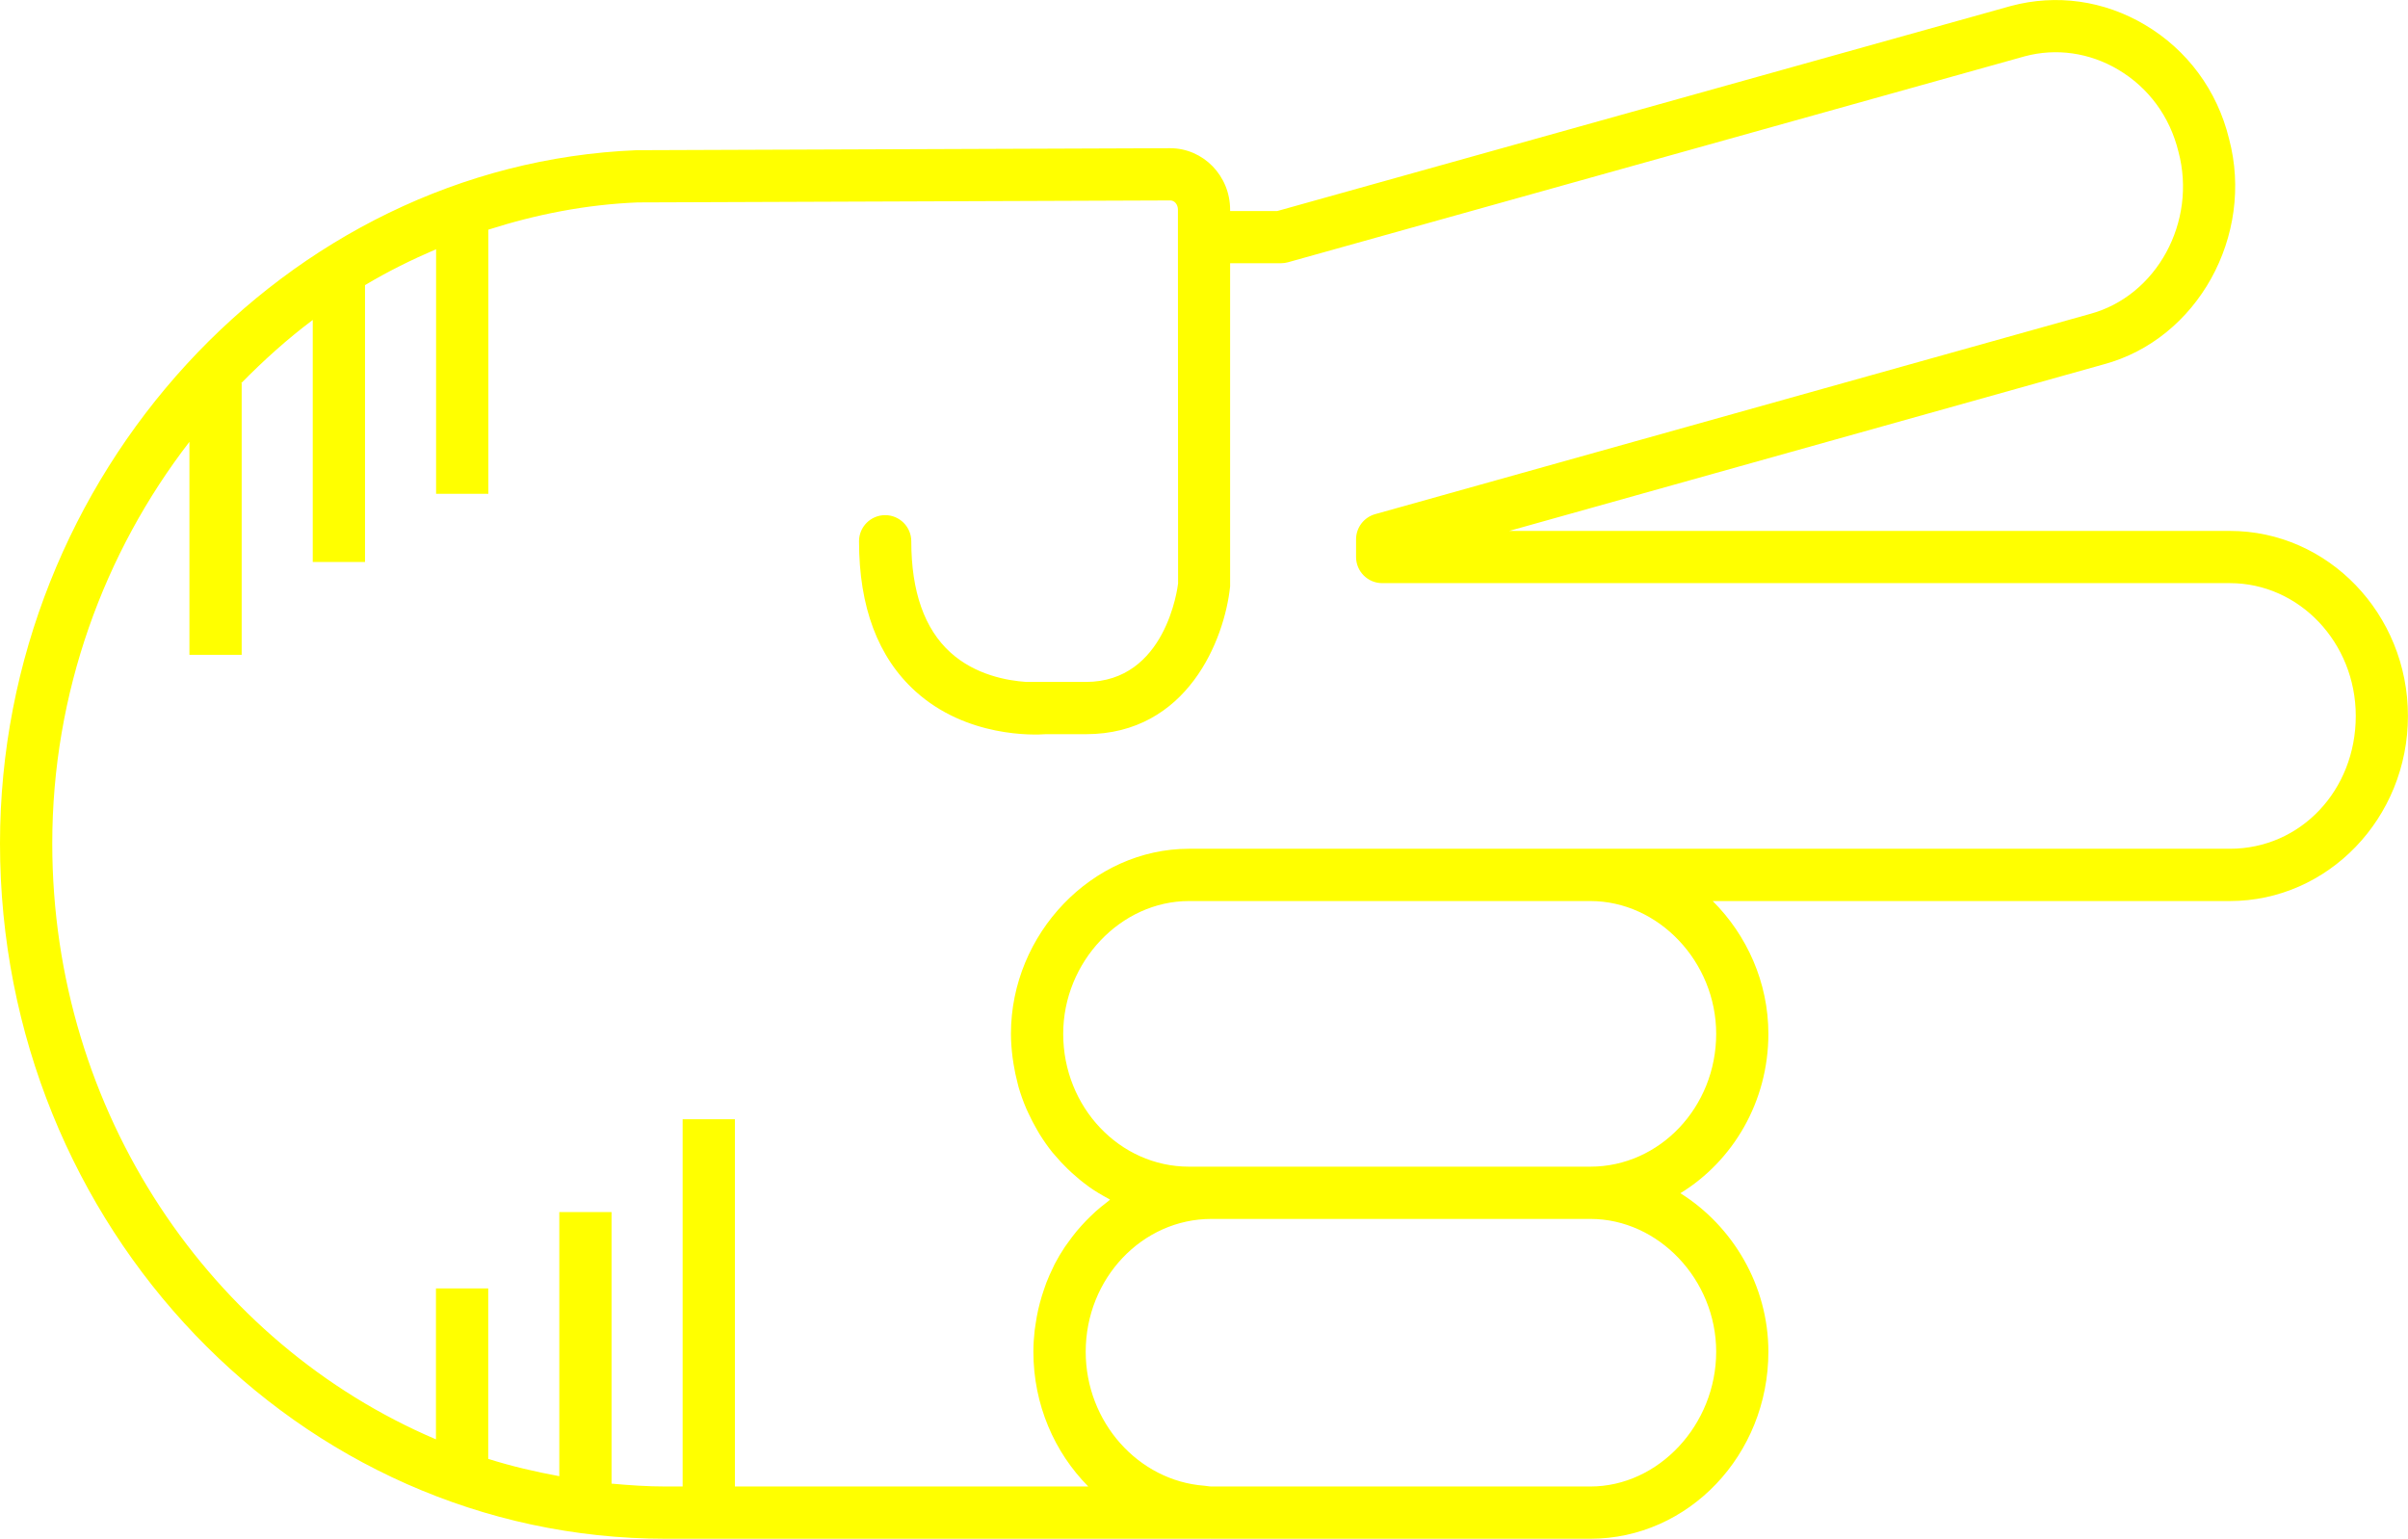
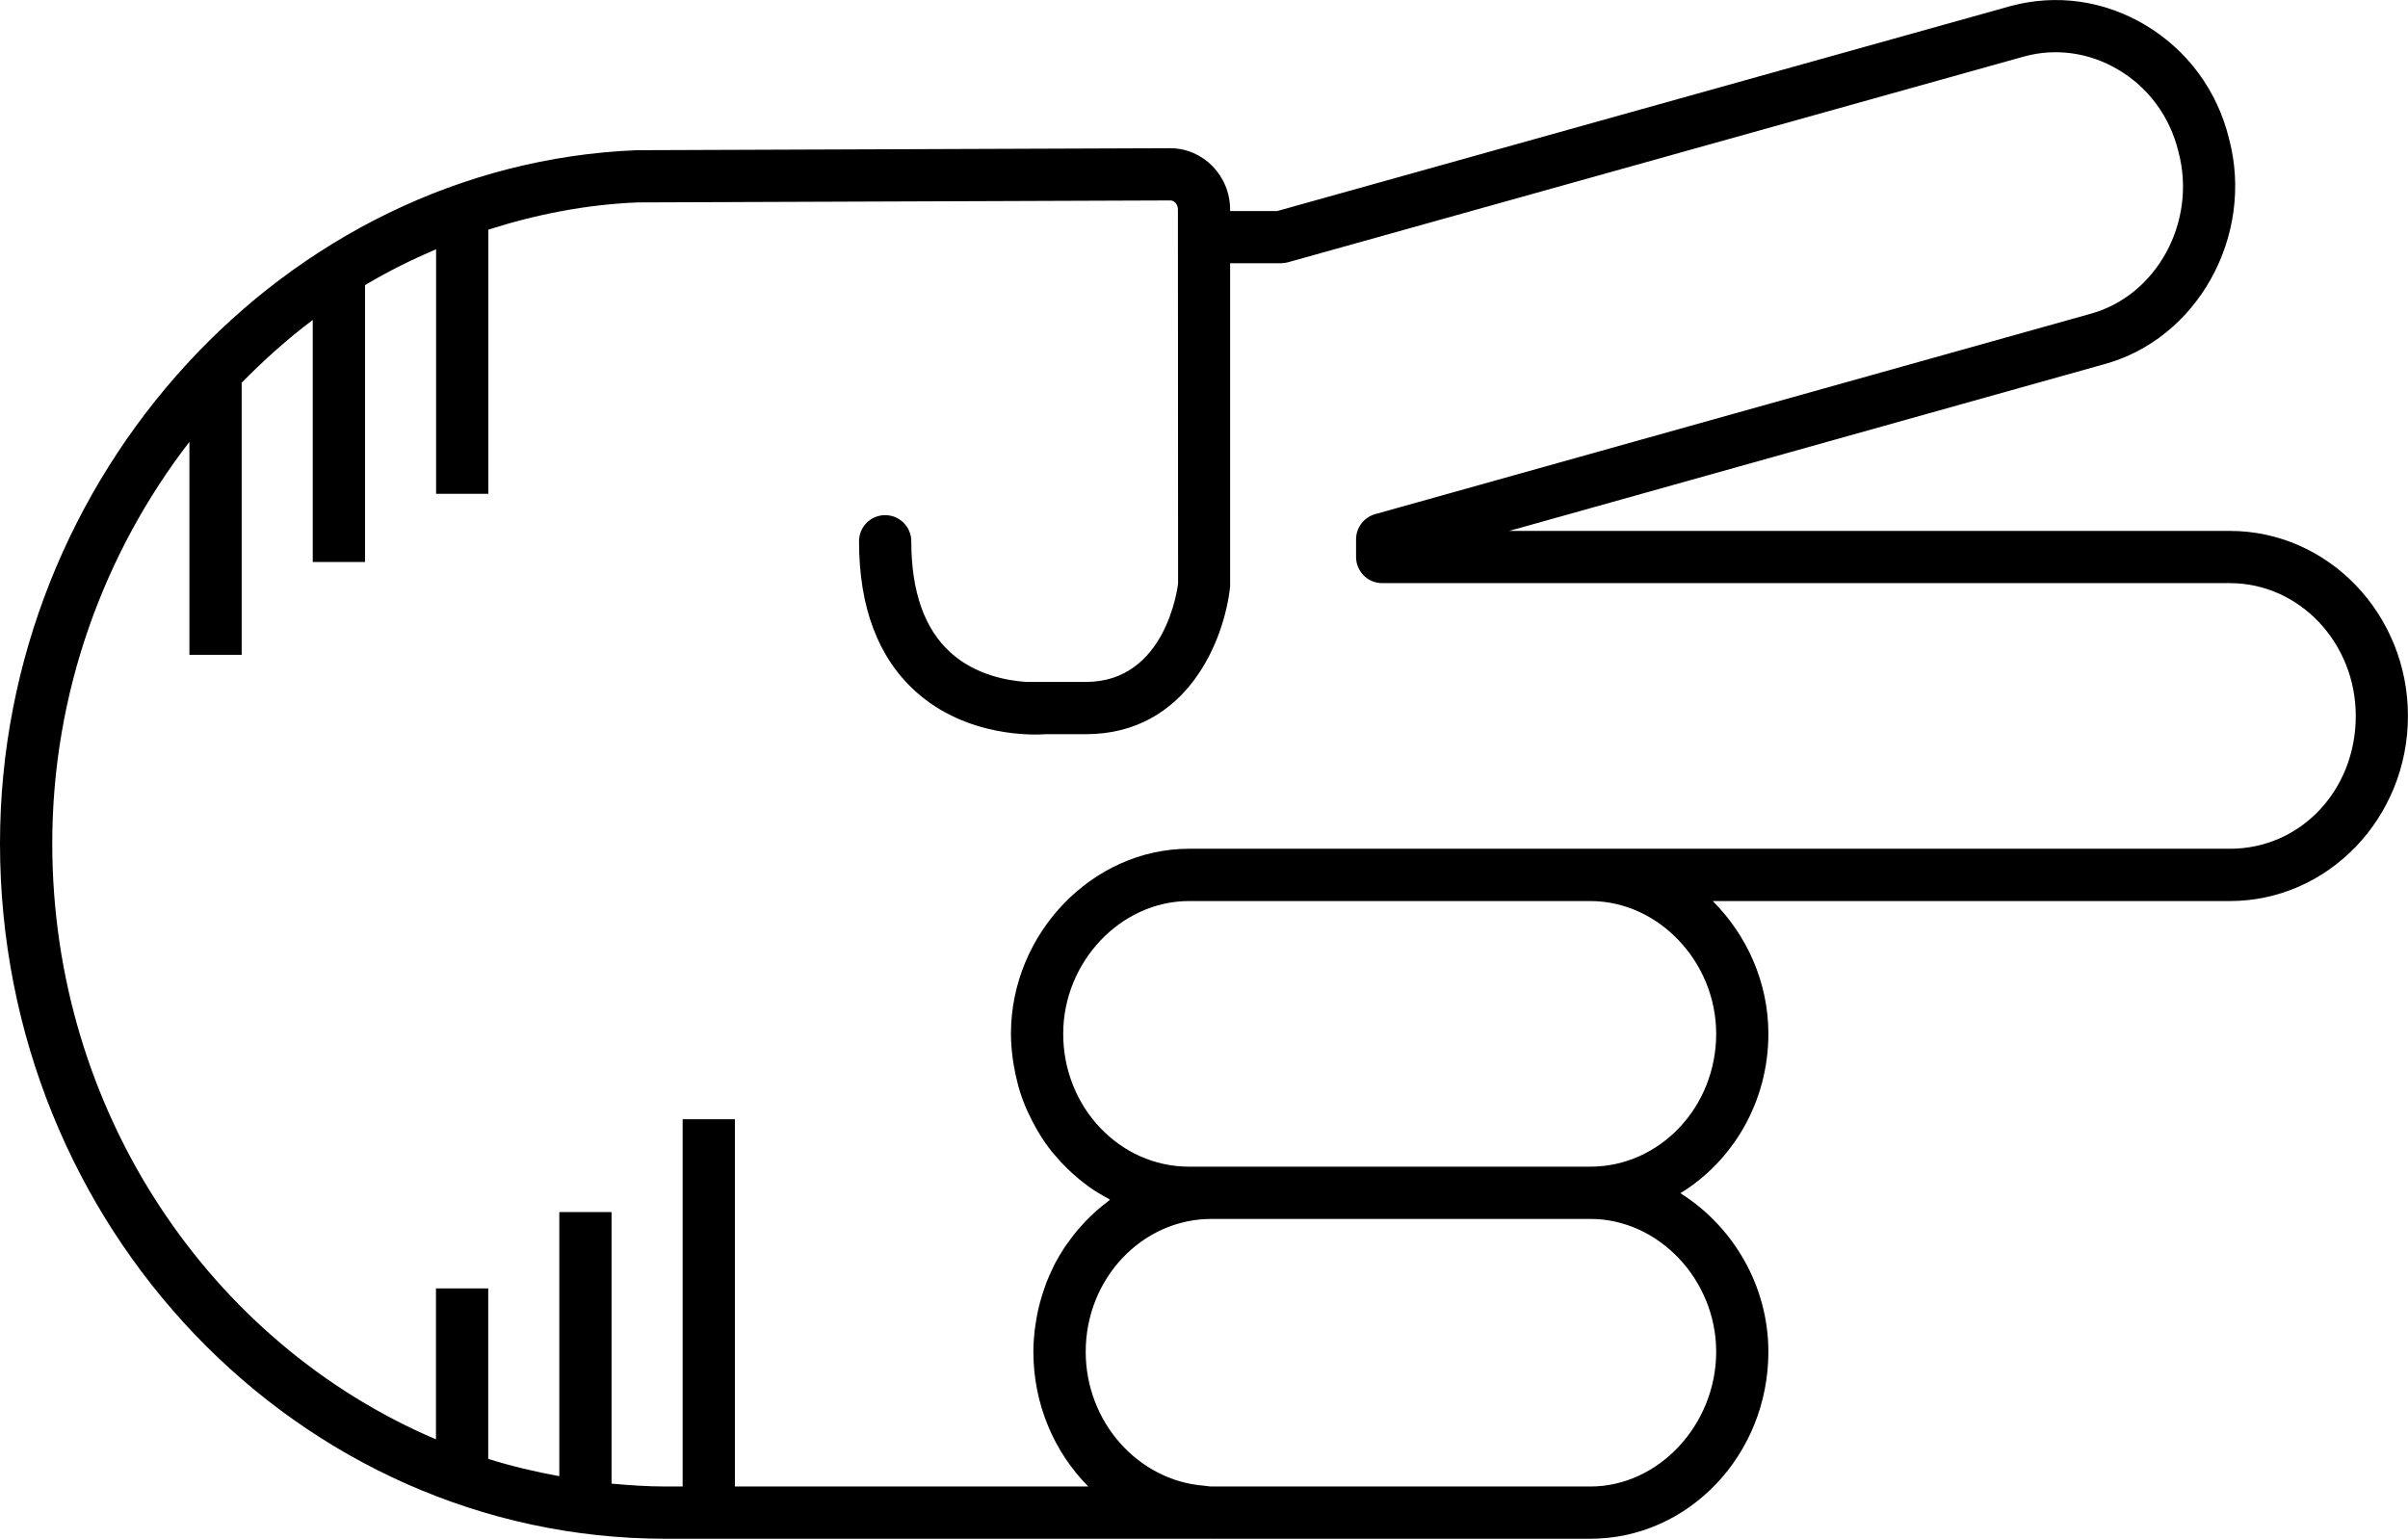
- <svg xmlns="http://www.w3.org/2000/svg" version="1.1" x="0px" y="0px" viewBox="0 0 73.721 47.115" overflow="scroll" xml:space="preserve" id="svg22" width="73.721" height="47.115" style="overflow:scroll; fill:yellow">
+ <svg xmlns="http://www.w3.org/2000/svg" version="1.1" x="0px" y="0px" viewBox="0 0 73.721 47.115" overflow="scroll" xml:space="preserve" id="svg22" width="73.721" height="47.115" style="overflow:scroll; fill:black">
  <defs id="defs28" />
  <path d="m 39.105,6.461 -1.445,0 0,-0.041 c 0,-1.038 -0.822,-1.882 -1.836,-1.882 l -16.337,0.061 C 8.742,5.037 0,14.559 0,25.826 0,37.565 9.143,47.115 20.38,47.115 l 16.652,0 c 0.004,0 0.008,-0.002 0.012,-0.002 0.015,1.22e-4 0.03,0.002 0.045,0.002 l 11.599,0 c 3.006,0 5.451,-2.568 5.451,-5.727 0,-2.033 -1.097,-3.852 -2.694,-4.853 1.609,-0.986 2.694,-2.802 2.694,-4.88 0,-1.578 -0.662,-3.027 -1.704,-4.066 l 15.833,0 c 3.006,0 5.451,-2.542 5.451,-5.667 0,-3.124 -2.445,-5.666 -5.451,-5.666 l -22.064,0 18.194,-5.098 c 2.878,-0.769 4.632,-3.943 3.844,-6.91 -0.362,-1.48 -1.278,-2.721 -2.578,-3.49 -1.254,-0.743 -2.708,-0.948 -4.1,-0.575 L 39.105,6.461 Z M 52.541,41.388 c 0,2.237 -1.764,4.127 -3.852,4.127 l -11.599,0 c -0.076,0 -0.147,-0.019 -0.222,-0.024 -2.015,-0.152 -3.629,-1.944 -3.629,-4.103 0,-2.242 1.728,-4.066 3.851,-4.066 l 11.599,0 c 2.088,0 3.852,1.862 3.852,4.066 z m 0,-9.733 c 0,2.242 -1.728,4.067 -3.852,4.067 l -11.599,0 -0.689,0 c -2.124,0 -3.851,-1.825 -3.851,-4.067 0,-2.204 1.764,-4.066 3.851,-4.066 l 12.288,0 c 2.088,0 3.852,1.862 3.852,4.066 z M 64.851,2.134 c 0.926,0.549 1.579,1.434 1.842,2.51 0.573,2.146 -0.666,4.423 -2.716,4.971 L 42.1,15.743 c -0.345,0.097 -0.584,0.412 -0.584,0.771 l 0,0.541 c 0,0.441 0.358,0.8 0.8,0.8 l 25.954,0 c 2.124,0 3.852,1.824 3.852,4.066 0,2.28 -1.692,4.067 -3.852,4.067 l -19.581,0 -12.288,0 c -2.955,0 -5.451,2.595 -5.451,5.666 0,0.248 0.021,0.491 0.051,0.731 0.008,0.065 0.018,0.129 0.029,0.194 0.031,0.197 0.072,0.39 0.122,0.58 0.011,0.042 0.019,0.086 0.032,0.128 0.065,0.224 0.144,0.442 0.234,0.654 0.022,0.051 0.047,0.1 0.07,0.151 0.078,0.168 0.163,0.332 0.255,0.491 0.029,0.05 0.057,0.1 0.087,0.149 0.12,0.192 0.249,0.378 0.39,0.553 0.023,0.028 0.048,0.054 0.071,0.081 0.124,0.148 0.255,0.289 0.393,0.422 0.045,0.044 0.09,0.087 0.137,0.129 0.154,0.14 0.313,0.272 0.481,0.393 0.015,0.011 0.029,0.024 0.044,0.034 0.182,0.129 0.374,0.242 0.571,0.348 0.023,0.012 0.044,0.029 0.067,0.041 -0.037,0.027 -0.07,0.059 -0.107,0.087 -0.114,0.087 -0.226,0.177 -0.333,0.273 -0.055,0.049 -0.107,0.1 -0.161,0.152 -0.095,0.091 -0.186,0.186 -0.274,0.284 -0.049,0.055 -0.098,0.109 -0.145,0.166 -0.092,0.111 -0.178,0.226 -0.262,0.344 -0.034,0.048 -0.071,0.094 -0.104,0.144 -0.112,0.169 -0.216,0.343 -0.31,0.524 -0.018,0.035 -0.032,0.072 -0.05,0.107 -0.074,0.149 -0.142,0.302 -0.203,0.459 -0.026,0.066 -0.047,0.133 -0.07,0.2 -0.046,0.133 -0.088,0.267 -0.125,0.404 -0.02,0.073 -0.038,0.146 -0.055,0.221 -0.032,0.143 -0.058,0.288 -0.079,0.435 -0.01,0.068 -0.022,0.134 -0.03,0.202 -0.024,0.215 -0.039,0.432 -0.039,0.653 0,1.621 0.647,3.084 1.681,4.127 l -10.819,0 0,-11.246 -1.6,0 0,11.246 -0.521,0 c -0.559,0 -1.108,-0.038 -1.655,-0.088 l 0,-8.315 -1.6,0 0,8.087 c -0.74,-0.136 -1.468,-0.306 -2.176,-0.53 l 0,-5.22 -1.6,0 0,4.622 C 6.47,41.146 1.6,34.076 1.6,25.826 c 0,-4.613 1.583,-8.906 4.199,-12.297 l 0,6.521 1.6,0 0,-8.316 -0.016,0 c 0.687,-0.698 1.412,-1.354 2.192,-1.937 l 0,7.41 1.6,0 0,-8.477 c 0.698,-0.418 1.428,-0.778 2.176,-1.099 l 0,7.488 1.6,0 0,-8.087 c 1.463,-0.468 2.99,-0.77 4.572,-0.834 l 16.305,-0.061 c 0.131,0 0.234,0.124 0.234,0.282 l 0,0.841 0.005,10.606 c -0.014,0.123 -0.375,3.014 -2.823,3.014 l -1.825,0 c -0.577,-0.038 -1.56,-0.212 -2.32,-0.901 -0.796,-0.721 -1.2,-1.867 -1.2,-3.406 0,-0.441 -0.358,-0.8 -0.8,-0.8 -0.442,0 -0.8,0.358 -0.8,0.8 0,2.01 0.58,3.555 1.725,4.592 1.57,1.423 3.643,1.341 3.988,1.315 l 1.231,0 c 3.112,0 4.248,-2.903 4.417,-4.524 l 0,-9.896 1.555,0 c 0.073,0 0.146,-0.01 0.215,-0.029 l 22.558,-6.307 c 0.964,-0.258 1.981,-0.113 2.862,0.409 z" id="path24" />
</svg>
